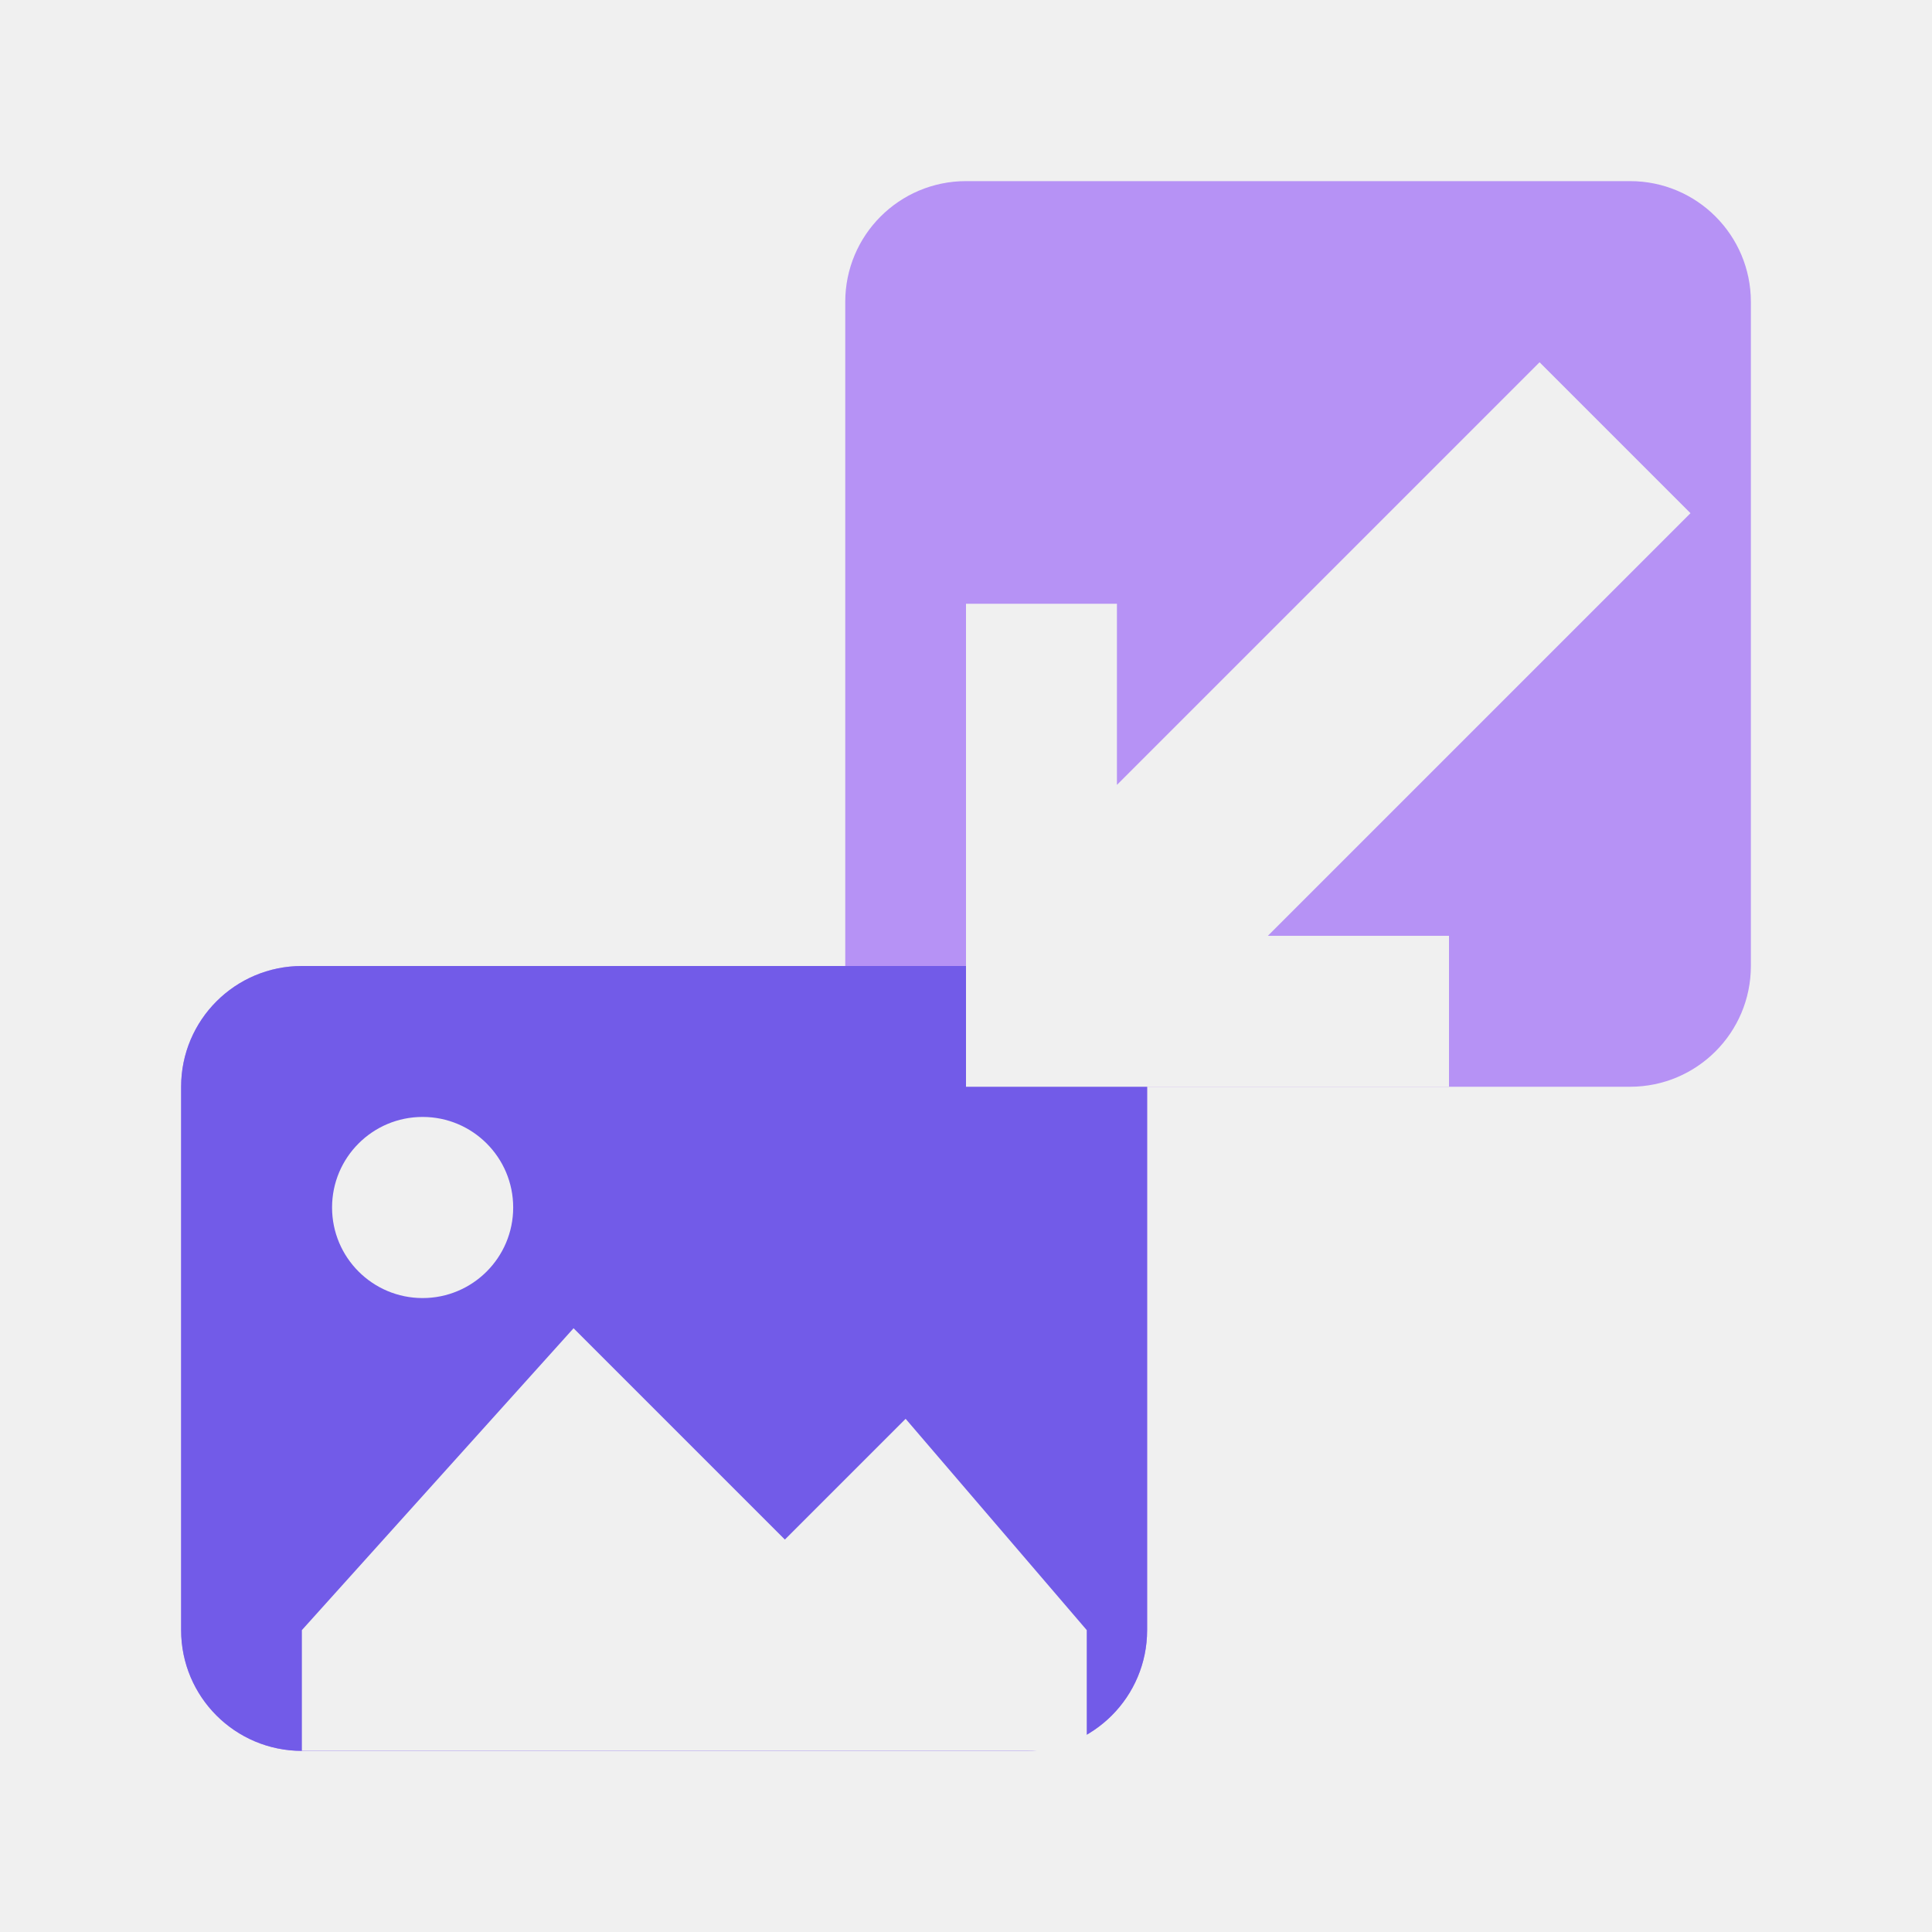
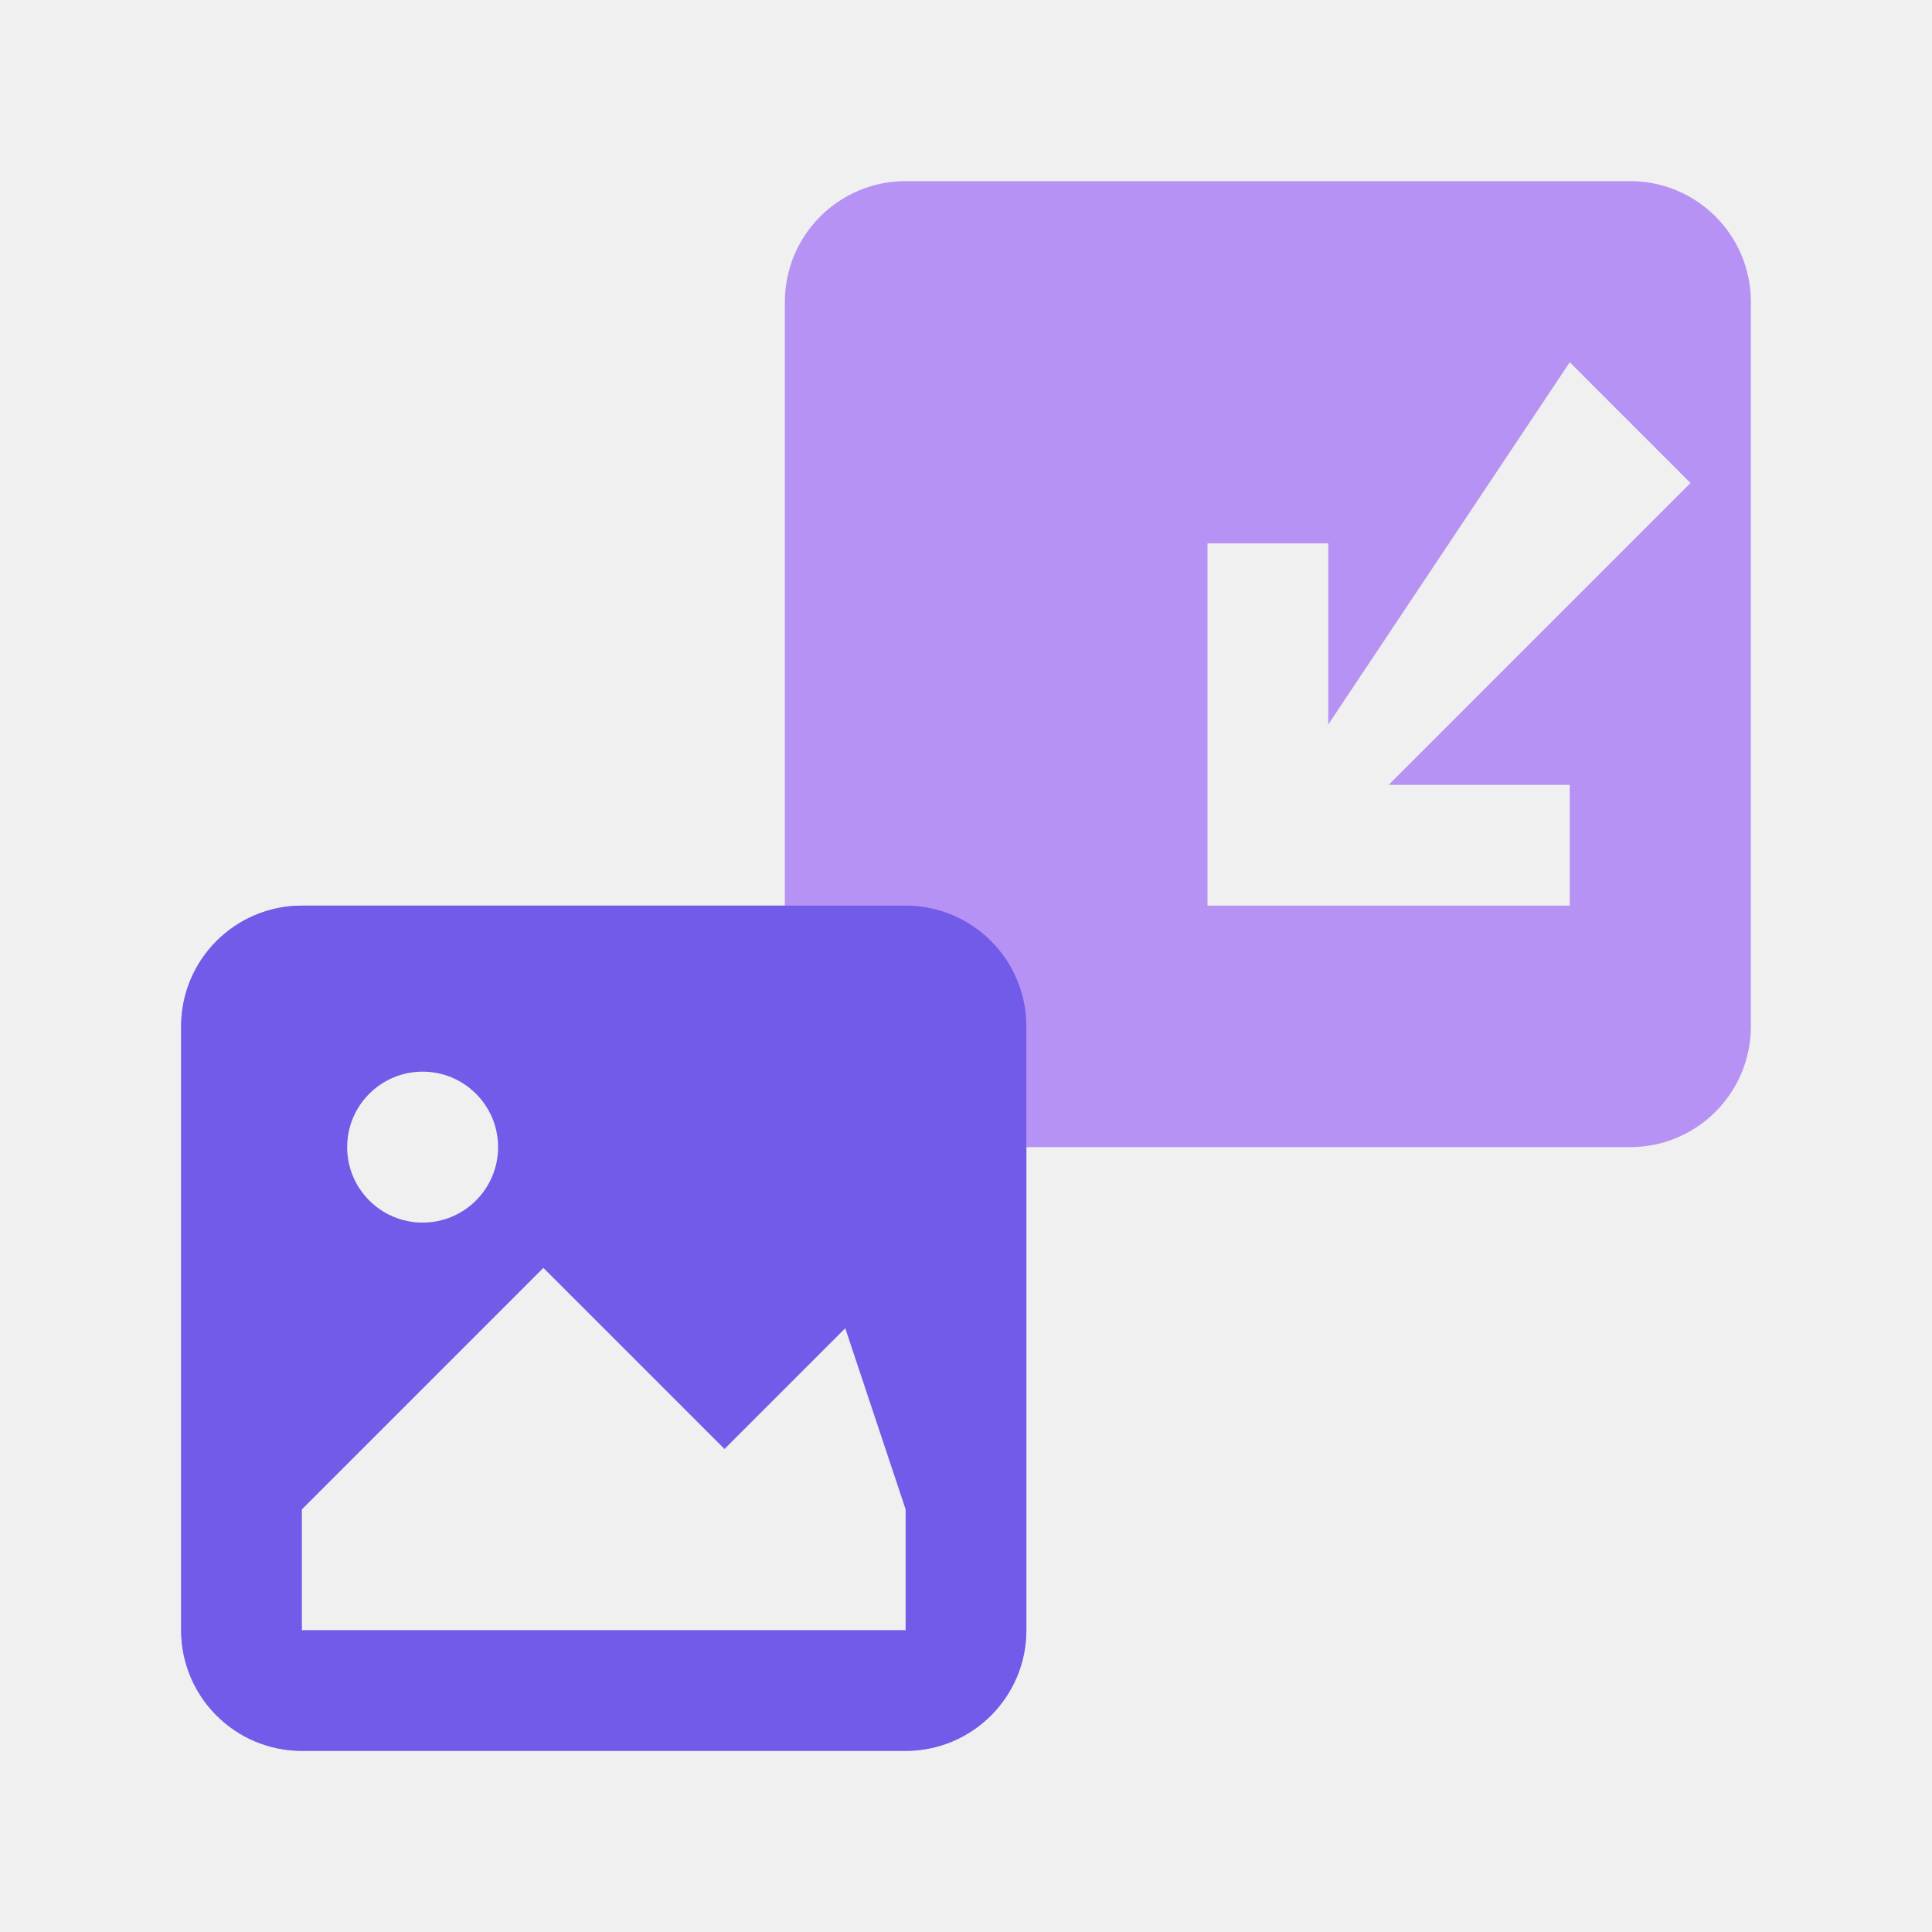
<svg xmlns="http://www.w3.org/2000/svg" viewBox="0 0 128 128" width="128" height="128">
  <defs>
    <mask id="cut" maskUnits="userSpaceOnUse" x="0" y="0" width="128" height="128">
      <rect width="128" height="128" fill="#fff" />
      <g fill="#000">
-         <path d="M102 24l10 10-28 28h12v10H64V40h10v12l28-28Z" />
-         <circle cx="28" cy="80" r="6" />
-         <path d="M20 108 38 88l14 14 8-8 12 14v8H20v-8Z" />
+         <path d="M104 24l8 8-20 20h12v8H80V36h8v12l16-24Z" />
+         <circle cx="28" cy="76" r="5" />
+         <path d="M20 100 36 84l12 12 8-8 4 12v8H20v-8Z" />
      </g>
    </mask>
  </defs>
  <g mask="url(#cut)">
    <g fill="#B692F5">
-       <rect x="56" y="12" width="60" height="60" rx="8" />
-       <rect x="12" y="64" width="64" height="52" rx="8" />
+       <rect x="52" y="12" width="64" height="64" rx="8" />
+       <rect x="12" y="60" width="56" height="56" rx="8" />
    </g>
    <g fill="#725BE8">
-       <rect x="12" y="64" width="64" height="52" rx="8" />
+       <rect x="12" y="60" width="56" height="56" rx="8" />
    </g>
  </g>
</svg>
